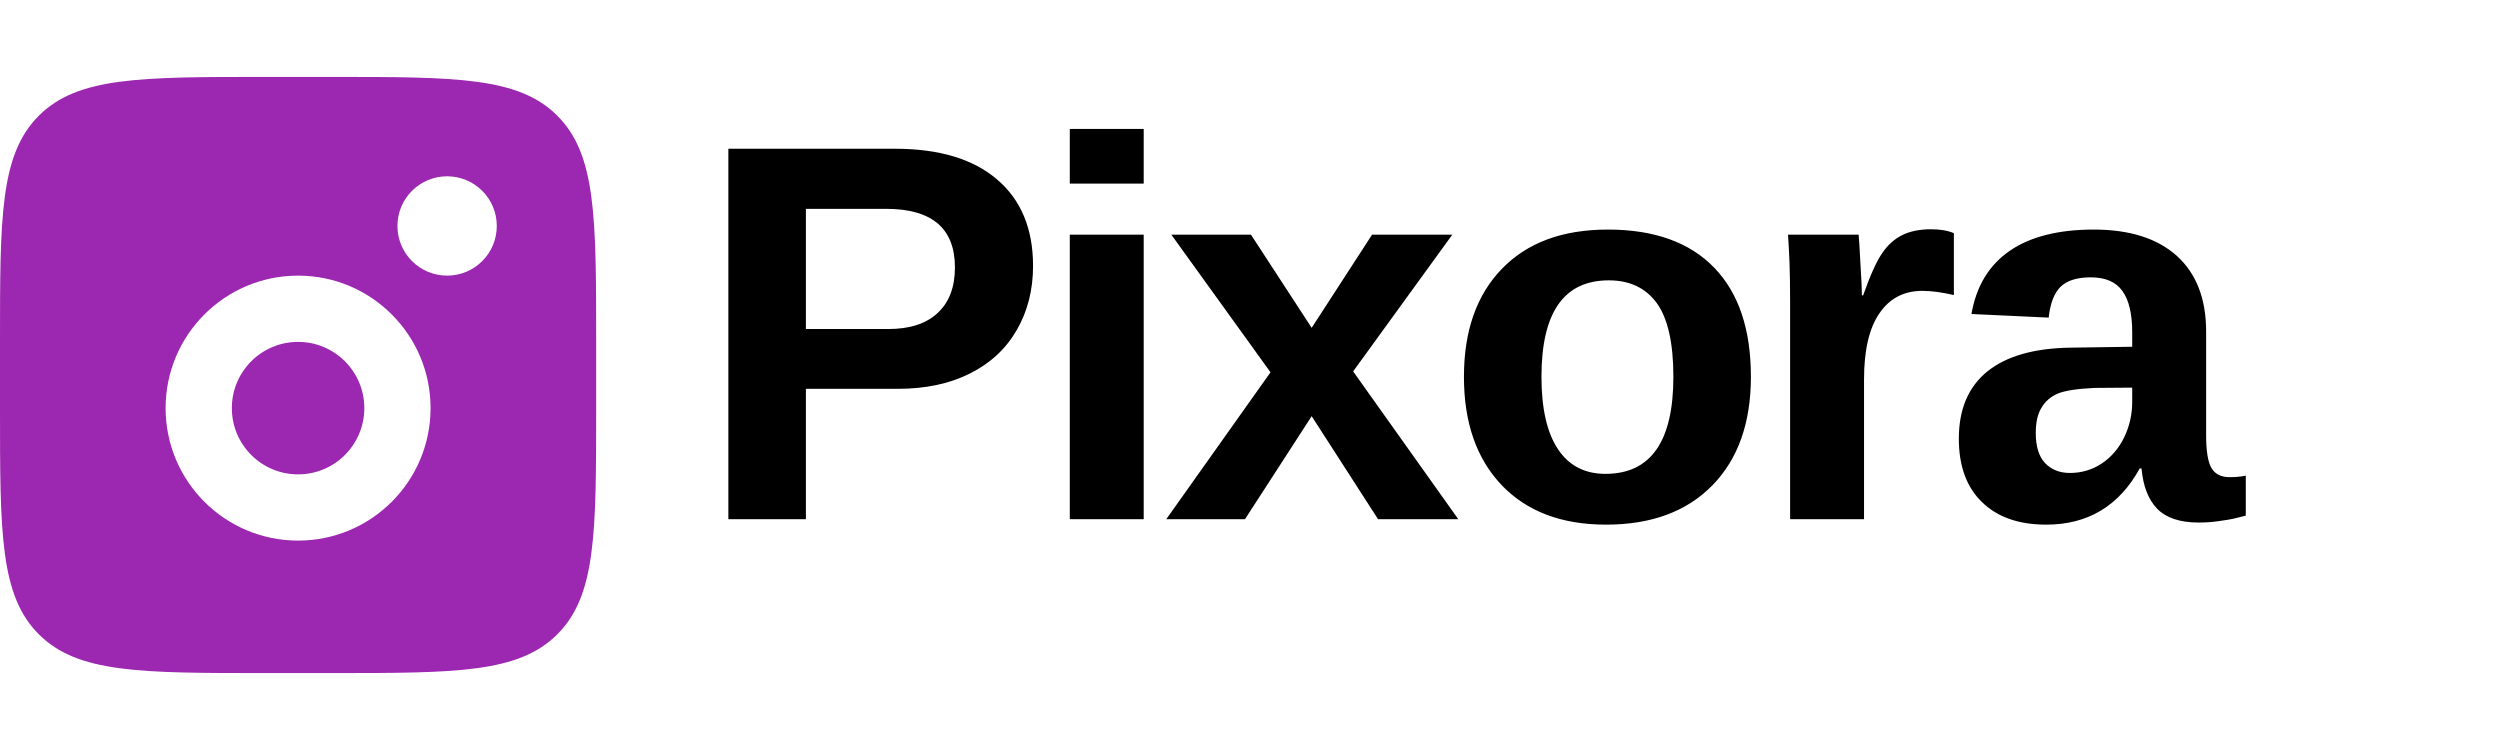
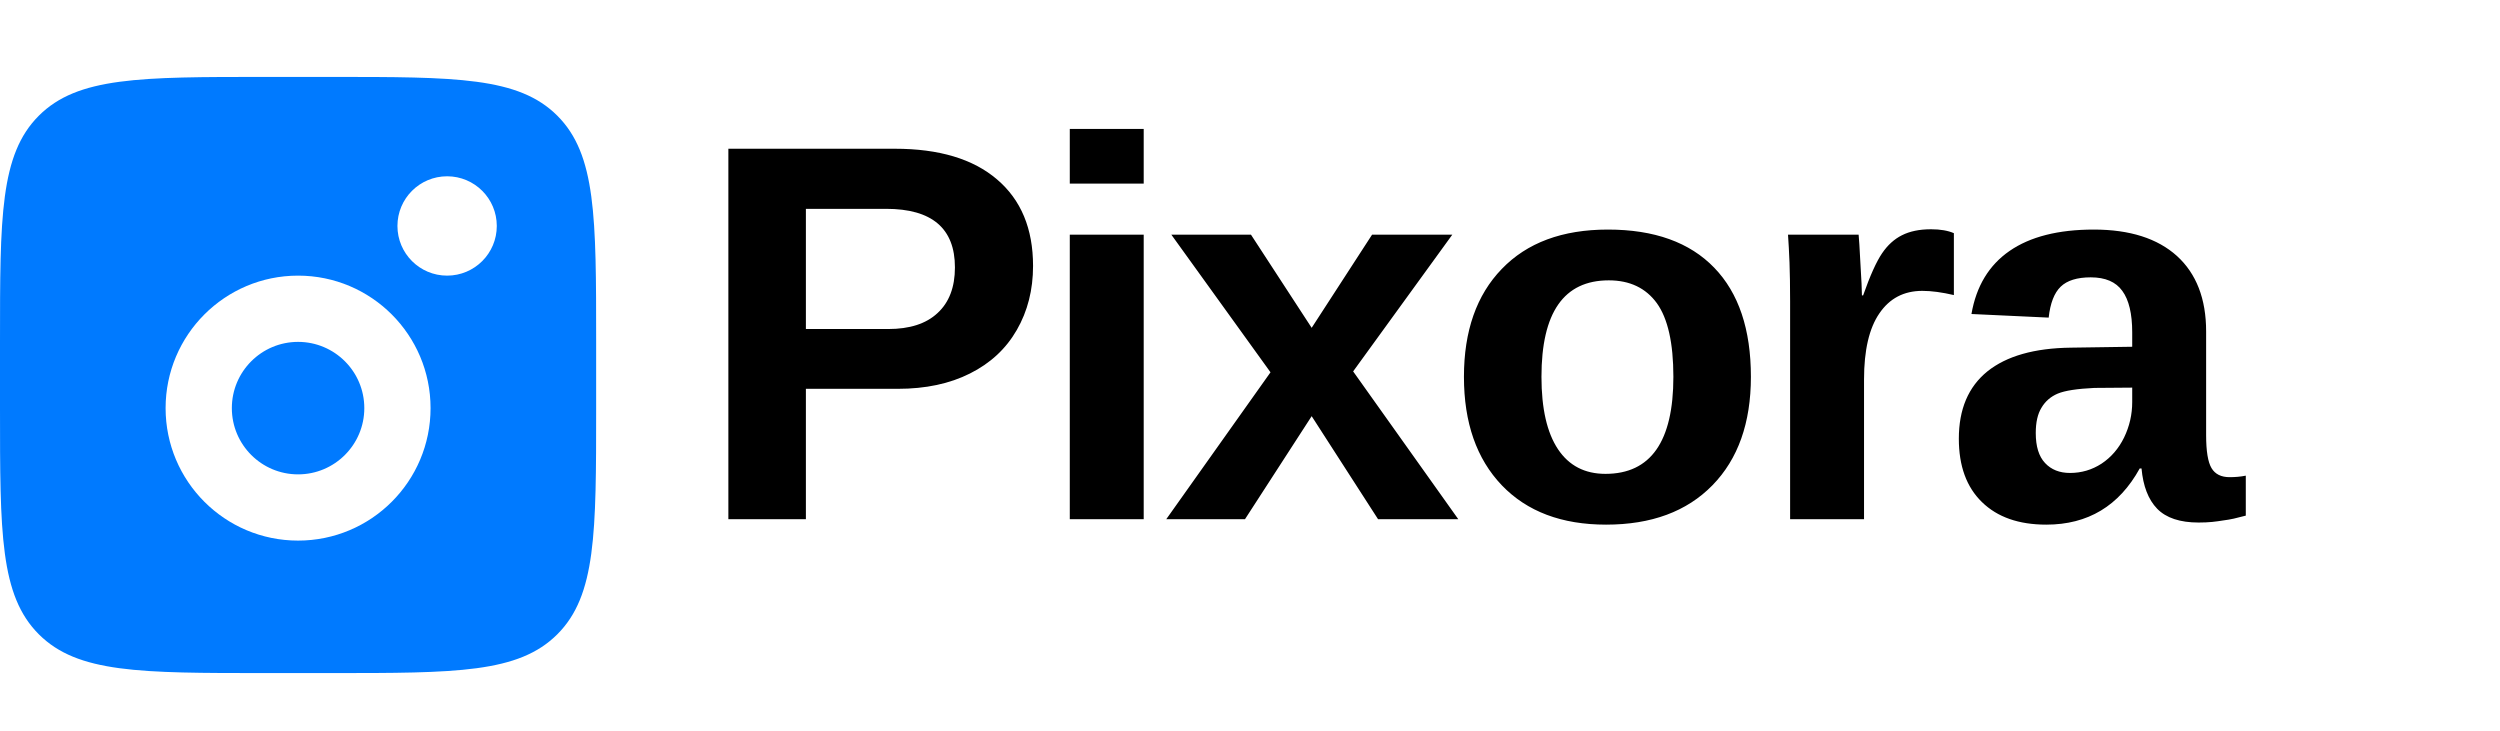
<svg xmlns="http://www.w3.org/2000/svg" width="130" height="38" viewBox="0 0 130 38" fill="none">
-   <path fill-rule="evenodd" clip-rule="evenodd" d="M0 17.778C0 11.283 -2.05305e-07 8.035 2.018 6.018C4.035 4 7.283 4 13.778 4H17.222C23.717 4 26.965 4 28.982 6.018C31 8.035 31 11.283 31 17.778V21.222C31 27.717 31 30.965 28.982 32.982C26.965 35 23.717 35 17.222 35H13.778C7.283 35 4.035 35 2.018 32.982C-2.05305e-07 30.965 0 27.717 0 21.222V17.778ZM25.833 11.75C25.833 13.177 24.677 14.333 23.25 14.333C21.823 14.333 20.667 13.177 20.667 11.75C20.667 10.323 21.823 9.167 23.25 9.167C24.677 9.167 25.833 10.323 25.833 11.75ZM18.944 21.222C18.944 23.125 17.402 24.667 15.5 24.667C13.598 24.667 12.056 23.125 12.056 21.222C12.056 19.32 13.598 17.778 15.5 17.778C17.402 17.778 18.944 19.32 18.944 21.222ZM22.389 21.222C22.389 25.027 19.305 28.111 15.5 28.111C11.695 28.111 8.611 25.027 8.611 21.222C8.611 17.418 11.695 14.333 15.5 14.333C19.305 14.333 22.389 17.418 22.389 21.222Z" fill="#9C27B0" />
+   <path fill-rule="evenodd" clip-rule="evenodd" d="M0 17.778C0 11.283 -2.05305e-07 8.035 2.018 6.018C4.035 4 7.283 4 13.778 4H17.222C23.717 4 26.965 4 28.982 6.018C31 8.035 31 11.283 31 17.778V21.222C31 27.717 31 30.965 28.982 32.982C26.965 35 23.717 35 17.222 35H13.778C7.283 35 4.035 35 2.018 32.982C-2.05305e-07 30.965 0 27.717 0 21.222V17.778ZM25.833 11.75C25.833 13.177 24.677 14.333 23.25 14.333C21.823 14.333 20.667 13.177 20.667 11.75C20.667 10.323 21.823 9.167 23.25 9.167C24.677 9.167 25.833 10.323 25.833 11.75ZM18.944 21.222C18.944 23.125 17.402 24.667 15.5 24.667C13.598 24.667 12.056 23.125 12.056 21.222C12.056 19.32 13.598 17.778 15.5 17.778C17.402 17.778 18.944 19.32 18.944 21.222ZM22.389 21.222C22.389 25.027 19.305 28.111 15.5 28.111C11.695 28.111 8.611 25.027 8.611 21.222C8.611 17.418 11.695 14.333 15.5 14.333C19.305 14.333 22.389 17.418 22.389 21.222Z" fill="#007AFF" />
  <text x="36" y="27" font-family="Arial, Helvetica, sans-serif" font-weight="900" font-size="28" fill="black" letter-spacing="-1">Pixora</text>
</svg>
